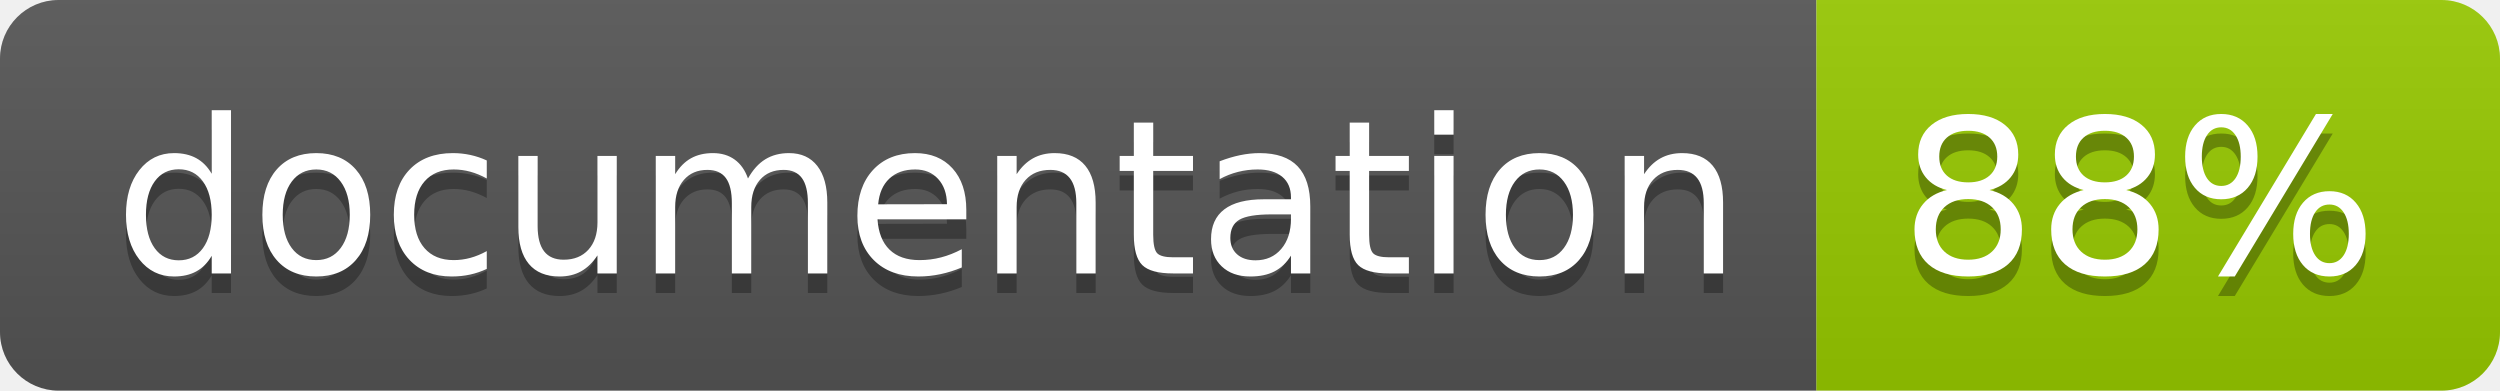
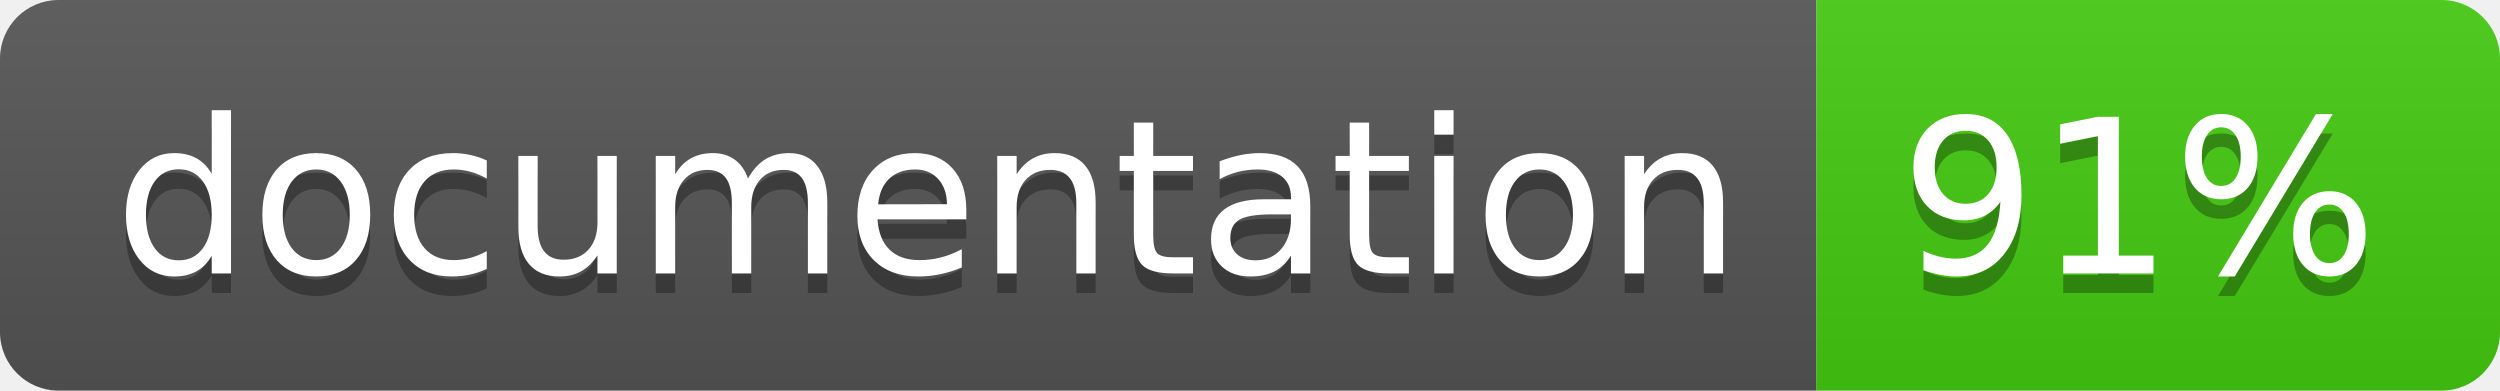
<svg xmlns="http://www.w3.org/2000/svg" width="128" height="20">
  <linearGradient id="b" x2="0" y2="100%">
    <stop offset="0" stop-color="#bbb" stop-opacity=".1" />
    <stop offset="1" stop-opacity=".1" />
  </linearGradient>
  <clipPath id="a">
    <rect width="128" height="20" rx="3" fill="#fff" />
  </clipPath>
  <g clip-path="url(#a)">
    <path fill="#555" d="M0 0h93v20H0z" />
-     <path fill="#97CA00" d="M93 0h35v20H93z" />
+     <path fill="#4c1" d="M93 0h35v20H93z" />
    <path fill="url(#b)" d="M0 0h128v20H0z" />
  </g>
  <g fill="#fff" text-anchor="middle" font-family="DejaVu Sans,Verdana,Geneva,sans-serif" font-size="110">
    <text x="475" y="150" fill="#010101" fill-opacity=".3" transform="scale(.1)" textLength="830">
      documentation
    </text>
    <text x="475" y="140" transform="scale(.1)" textLength="830">
      documentation
    </text>
    <text x="1095" y="150" fill="#010101" fill-opacity=".3" transform="scale(.1)" textLength="250">
-       88%
+       91%
    </text>
    <text x="1095" y="140" transform="scale(.1)" textLength="250">
-       88%
+       91%
    </text>
  </g>
</svg>
